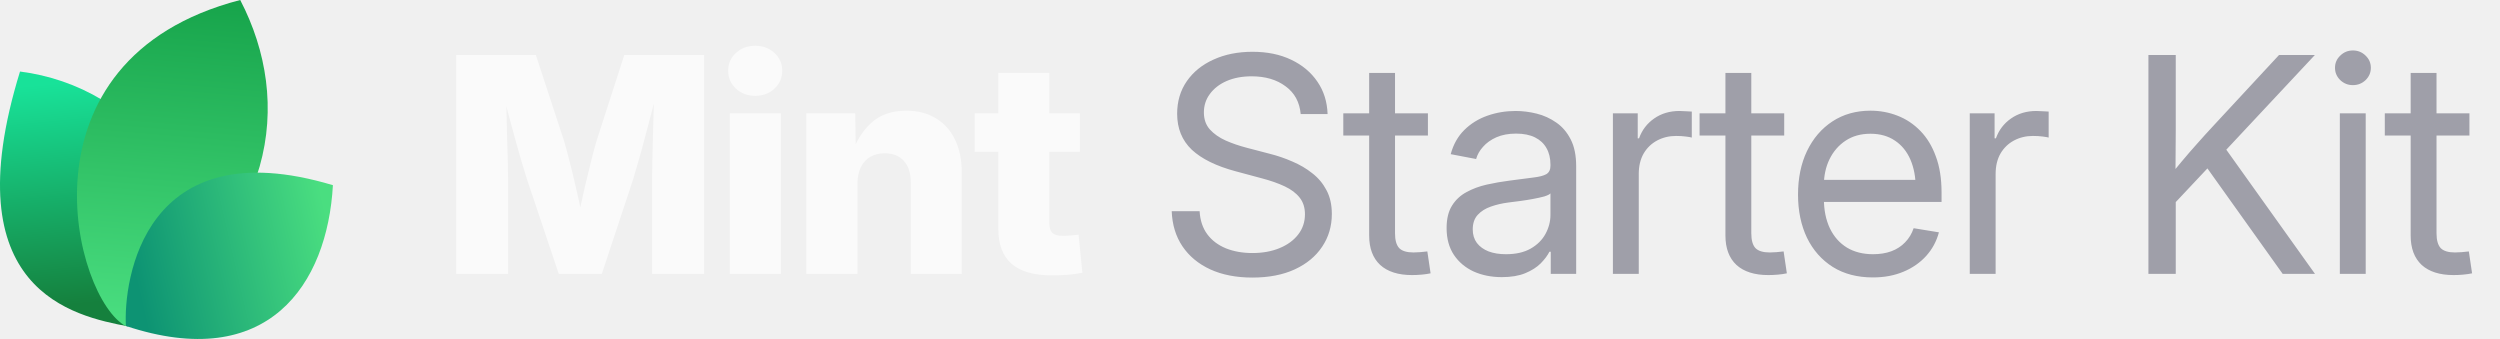
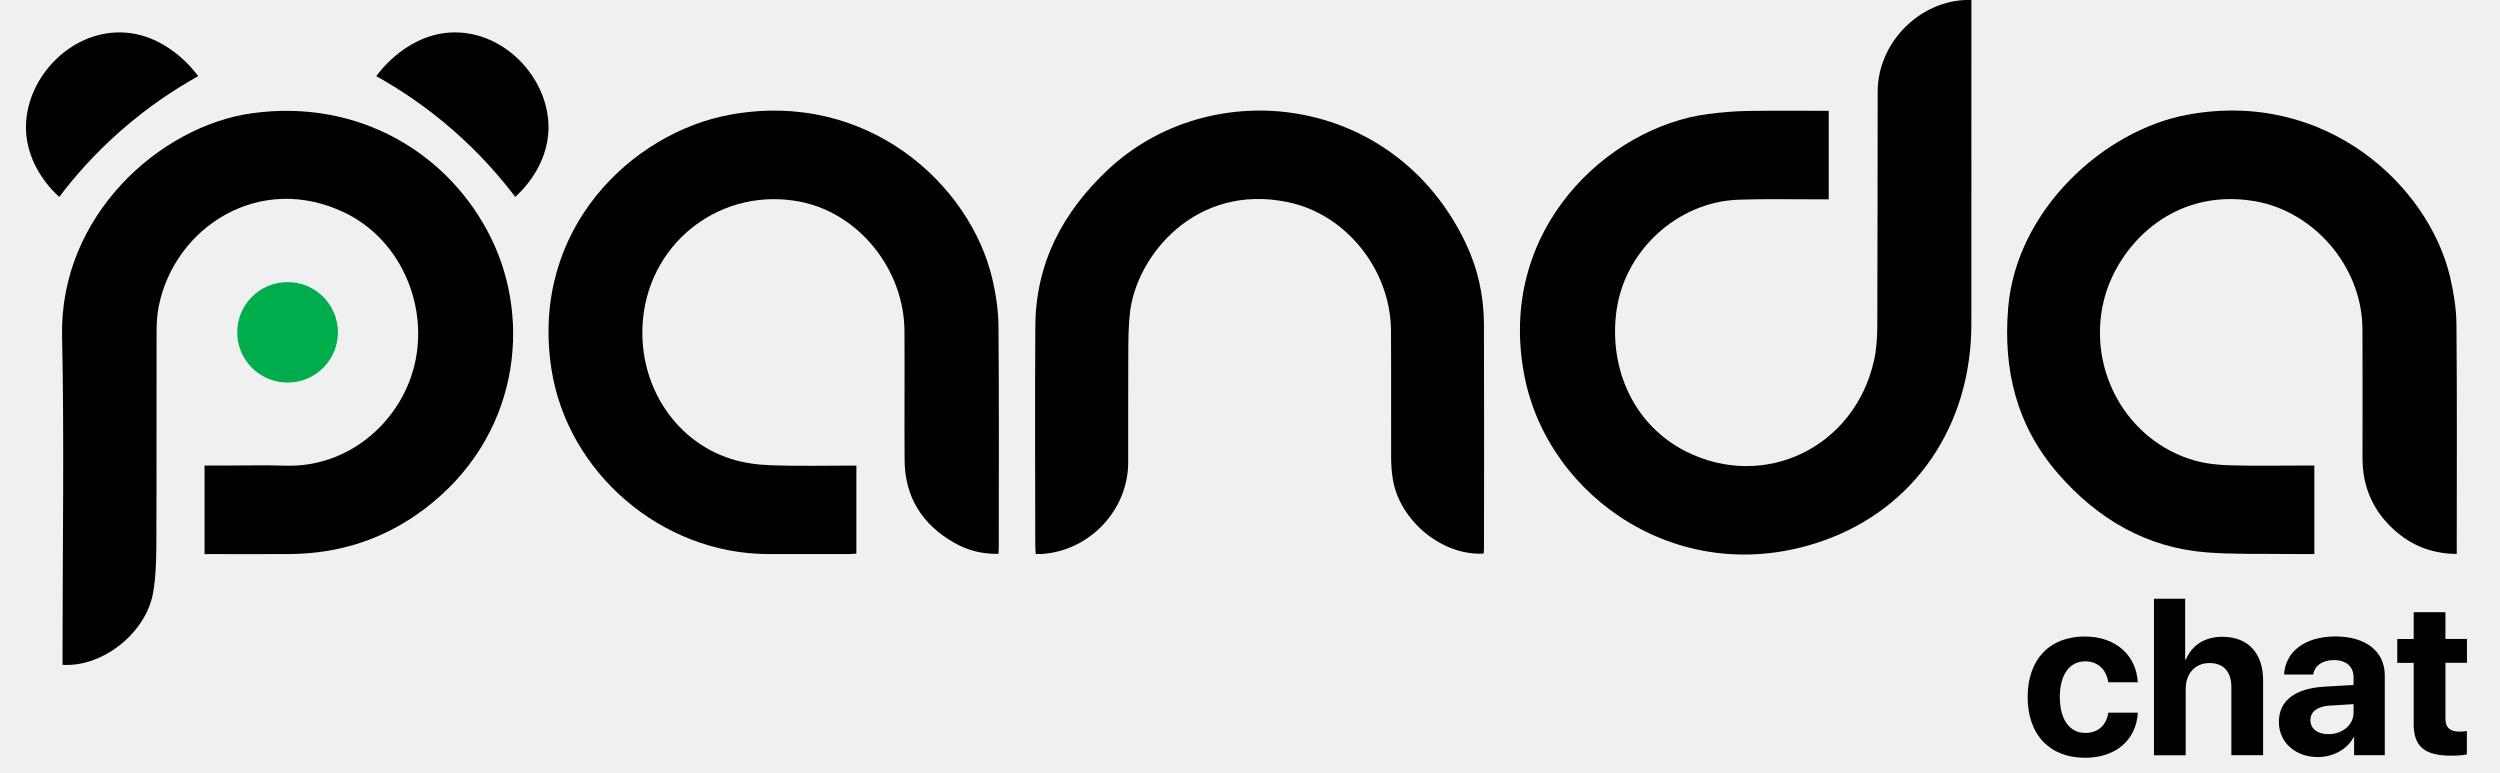
- <svg xmlns="http://www.w3.org/2000/svg" width="177" height="24" viewBox="0 0 177 24" fill="none">
-   <path d="M9.061 23.108C5.268 22.377 -3.391 20.627 1.417 5.064C9.634 6.099 16.973 14.064 9.061 23.108Z" fill="url(#paint0_linear_17557_2145)" />
-   <path d="M8.919 23.094C5.276 21.222 0.784 4.209 17.007 0C20.757 7.193 19.621 16.545 8.919 23.094Z" fill="url(#paint1_linear_17557_2145)" />
-   <path d="M8.914 23.079C8.735 19.882 10.159 9.085 23.57 13.111C23.181 20.123 18.984 26.418 8.914 23.079Z" fill="url(#paint2_linear_17557_2145)" />
-   <path d="M32.301 19.392V3.894H37.938L39.925 9.948C40.036 10.315 40.164 10.787 40.31 11.362C40.462 11.938 40.611 12.552 40.757 13.204C40.91 13.855 41.048 14.483 41.173 15.086C41.305 15.682 41.412 16.192 41.495 16.615H40.695C40.771 16.192 40.871 15.682 40.996 15.086C41.128 14.49 41.267 13.866 41.412 13.214C41.565 12.562 41.714 11.948 41.86 11.373C42.005 10.79 42.133 10.315 42.244 9.948L44.2 3.894H49.848V19.392H46.166V12.704C46.166 12.357 46.173 11.917 46.187 11.383C46.2 10.849 46.214 10.27 46.228 9.646C46.249 9.022 46.266 8.391 46.28 7.753C46.301 7.115 46.311 6.519 46.311 5.964H46.623C46.485 6.561 46.332 7.181 46.166 7.826C45.999 8.471 45.833 9.102 45.666 9.719C45.507 10.336 45.351 10.901 45.198 11.414C45.053 11.928 44.928 12.357 44.824 12.704L42.608 19.392H39.561L37.314 12.704C37.203 12.357 37.072 11.928 36.919 11.414C36.773 10.901 36.614 10.34 36.441 9.729C36.274 9.112 36.104 8.481 35.931 7.836C35.764 7.192 35.608 6.567 35.463 5.964H35.827C35.834 6.512 35.844 7.105 35.858 7.743C35.872 8.374 35.886 9.005 35.9 9.636C35.92 10.26 35.938 10.839 35.952 11.373C35.965 11.907 35.972 12.351 35.972 12.704V19.392H32.301ZM51.668 19.392V8.024H55.288V19.392H51.668ZM53.468 6.786C52.927 6.786 52.473 6.616 52.105 6.276C51.738 5.93 51.554 5.507 51.554 5.007C51.554 4.508 51.738 4.088 52.105 3.749C52.473 3.409 52.927 3.239 53.468 3.239C54.009 3.239 54.463 3.409 54.83 3.749C55.198 4.082 55.382 4.501 55.382 5.007C55.382 5.507 55.198 5.93 54.83 6.276C54.463 6.616 54.009 6.786 53.468 6.786ZM60.708 13.027V19.392H57.088V8.024H60.551L60.593 10.967H60.281C60.593 10.024 61.061 9.268 61.685 8.7C62.309 8.124 63.138 7.836 64.171 7.836C64.975 7.836 65.672 8.017 66.262 8.377C66.851 8.731 67.302 9.234 67.614 9.885C67.933 10.537 68.092 11.307 68.092 12.194V19.392H64.483V12.912C64.483 12.26 64.32 11.754 63.994 11.394C63.675 11.033 63.221 10.853 62.632 10.853C62.25 10.853 61.914 10.936 61.623 11.102C61.332 11.269 61.106 11.515 60.947 11.841C60.787 12.16 60.708 12.555 60.708 13.027ZM76.456 8.024V10.749H69.008V8.024H76.456ZM70.683 5.163H74.292V15.783C74.292 16.102 74.361 16.334 74.5 16.48C74.646 16.625 74.899 16.698 75.259 16.698C75.405 16.698 75.596 16.688 75.831 16.667C76.074 16.646 76.251 16.629 76.362 16.615L76.632 19.309C76.313 19.378 75.963 19.427 75.582 19.455C75.207 19.482 74.836 19.496 74.469 19.496C73.2 19.496 72.25 19.222 71.619 18.674C70.995 18.127 70.683 17.308 70.683 16.22V5.163Z" fill="#FAFAFA" />
-   <path d="M88.667 19.652C87.523 19.652 86.528 19.458 85.682 19.07C84.843 18.681 84.188 18.137 83.716 17.437C83.245 16.736 82.992 15.908 82.957 14.951H84.933C84.968 15.596 85.148 16.14 85.474 16.584C85.8 17.021 86.24 17.354 86.795 17.582C87.35 17.804 87.974 17.915 88.667 17.915C89.388 17.915 90.026 17.801 90.581 17.572C91.143 17.343 91.583 17.024 91.902 16.615C92.228 16.199 92.391 15.717 92.391 15.169C92.391 14.698 92.266 14.306 92.017 13.994C91.767 13.675 91.413 13.408 90.956 13.193C90.498 12.978 89.954 12.787 89.323 12.621L87.502 12.132C86.123 11.765 85.082 11.255 84.382 10.603C83.689 9.944 83.342 9.095 83.342 8.055C83.342 7.174 83.571 6.404 84.028 5.746C84.486 5.087 85.117 4.577 85.921 4.217C86.726 3.849 87.645 3.666 88.678 3.666C89.718 3.666 90.63 3.853 91.413 4.227C92.204 4.602 92.824 5.122 93.275 5.787C93.726 6.446 93.965 7.209 93.993 8.076H92.089C92.013 7.23 91.656 6.574 91.018 6.11C90.387 5.638 89.586 5.403 88.615 5.403C87.95 5.403 87.36 5.513 86.847 5.735C86.341 5.957 85.946 6.262 85.661 6.651C85.377 7.032 85.235 7.469 85.235 7.961C85.235 8.447 85.377 8.849 85.661 9.168C85.946 9.48 86.317 9.74 86.774 9.948C87.232 10.149 87.724 10.319 88.251 10.457L89.884 10.884C90.439 11.023 90.977 11.206 91.496 11.435C92.023 11.657 92.495 11.934 92.911 12.267C93.334 12.593 93.67 12.995 93.92 13.474C94.17 13.945 94.294 14.504 94.294 15.149C94.294 16.015 94.066 16.788 93.608 17.468C93.157 18.148 92.512 18.681 91.673 19.07C90.834 19.458 89.832 19.652 88.667 19.652ZM101.097 8.024V9.594H95.106V8.024H101.097ZM96.937 5.163H98.767V16.521C98.767 17 98.865 17.347 99.059 17.562C99.26 17.77 99.6 17.874 100.078 17.874C100.21 17.874 100.366 17.867 100.546 17.853C100.733 17.832 100.903 17.815 101.056 17.801L101.285 19.351C101.097 19.392 100.886 19.423 100.65 19.444C100.414 19.465 100.189 19.475 99.974 19.475C98.996 19.475 98.244 19.236 97.717 18.758C97.197 18.272 96.937 17.579 96.937 16.677V5.163ZM106.33 19.621C105.595 19.621 104.932 19.489 104.343 19.226C103.754 18.955 103.285 18.564 102.939 18.05C102.592 17.53 102.419 16.896 102.419 16.147C102.419 15.495 102.547 14.965 102.804 14.556C103.06 14.146 103.403 13.828 103.833 13.599C104.263 13.363 104.742 13.186 105.269 13.068C105.796 12.95 106.333 12.857 106.881 12.787C107.574 12.69 108.132 12.617 108.555 12.569C108.978 12.52 109.287 12.441 109.481 12.33C109.675 12.212 109.772 12.014 109.772 11.737V11.654C109.772 11.203 109.679 10.815 109.492 10.489C109.311 10.163 109.041 9.91 108.68 9.729C108.32 9.549 107.872 9.459 107.338 9.459C106.805 9.459 106.34 9.546 105.945 9.719C105.556 9.892 105.241 10.118 104.998 10.395C104.755 10.665 104.593 10.953 104.509 11.258L102.71 10.915C102.897 10.222 103.22 9.65 103.677 9.199C104.135 8.748 104.679 8.412 105.31 8.19C105.941 7.968 106.607 7.857 107.307 7.857C107.8 7.857 108.295 7.92 108.795 8.044C109.301 8.169 109.765 8.381 110.188 8.679C110.611 8.97 110.951 9.369 111.208 9.875C111.464 10.374 111.593 11.005 111.593 11.768V19.392H109.793V17.822H109.7C109.568 18.085 109.363 18.359 109.086 18.643C108.809 18.921 108.444 19.153 107.994 19.34C107.543 19.527 106.988 19.621 106.33 19.621ZM106.621 17.998C107.321 17.998 107.904 17.867 108.368 17.603C108.84 17.333 109.19 16.986 109.419 16.563C109.654 16.133 109.772 15.682 109.772 15.211V13.692C109.703 13.769 109.554 13.841 109.325 13.911C109.096 13.973 108.829 14.032 108.524 14.088C108.226 14.143 107.921 14.192 107.609 14.233C107.304 14.275 107.033 14.309 106.798 14.337C106.354 14.393 105.938 14.49 105.549 14.628C105.168 14.76 104.86 14.954 104.624 15.211C104.388 15.467 104.27 15.811 104.27 16.241C104.27 16.615 104.367 16.934 104.561 17.198C104.762 17.461 105.04 17.662 105.393 17.801C105.747 17.933 106.156 17.998 106.621 17.998ZM114.193 19.392V8.024H115.951V9.792H116.045C116.253 9.209 116.61 8.741 117.116 8.388C117.622 8.034 118.219 7.857 118.905 7.857C119.058 7.857 119.217 7.864 119.384 7.878C119.55 7.885 119.682 7.892 119.779 7.899V9.74C119.716 9.719 119.578 9.695 119.363 9.667C119.155 9.639 118.922 9.625 118.666 9.625C118.174 9.625 117.726 9.733 117.324 9.948C116.922 10.163 116.603 10.471 116.367 10.874C116.138 11.276 116.024 11.758 116.024 12.319V19.392H114.193ZM126.322 8.024V9.594H120.33V8.024H126.322ZM122.161 5.163H123.992V16.521C123.992 17 124.089 17.347 124.283 17.562C124.484 17.77 124.824 17.874 125.302 17.874C125.434 17.874 125.59 17.867 125.77 17.853C125.958 17.832 126.127 17.815 126.28 17.801L126.509 19.351C126.322 19.392 126.11 19.423 125.874 19.444C125.639 19.465 125.413 19.475 125.198 19.475C124.221 19.475 123.468 19.236 122.941 18.758C122.421 18.272 122.161 17.579 122.161 16.677V5.163ZM132.604 19.642C131.502 19.642 130.555 19.396 129.765 18.903C128.974 18.404 128.364 17.714 127.934 16.834C127.511 15.946 127.3 14.927 127.3 13.775C127.3 12.611 127.511 11.584 127.934 10.697C128.364 9.802 128.964 9.102 129.734 8.596C130.51 8.089 131.408 7.836 132.428 7.836C133.1 7.836 133.738 7.954 134.341 8.19C134.952 8.426 135.489 8.783 135.954 9.261C136.425 9.74 136.793 10.343 137.056 11.071C137.327 11.792 137.462 12.645 137.462 13.63V14.296H128.433V12.735H136.463L135.631 13.297C135.631 12.541 135.506 11.876 135.257 11.3C135.007 10.725 134.643 10.277 134.165 9.958C133.686 9.632 133.107 9.469 132.428 9.469C131.748 9.469 131.162 9.632 130.67 9.958C130.177 10.284 129.796 10.725 129.526 11.279C129.262 11.827 129.13 12.441 129.13 13.12V14.046C129.13 14.864 129.273 15.572 129.557 16.168C129.841 16.757 130.243 17.211 130.763 17.53C131.283 17.842 131.901 17.998 132.615 17.998C133.093 17.998 133.523 17.929 133.905 17.79C134.293 17.645 134.619 17.433 134.882 17.156C135.153 16.879 135.354 16.546 135.486 16.157L137.275 16.449C137.108 17.08 136.81 17.634 136.38 18.113C135.95 18.591 135.413 18.966 134.768 19.236C134.123 19.507 133.402 19.642 132.604 19.642ZM139.459 19.392V8.024H141.217V9.792H141.311C141.519 9.209 141.876 8.741 142.382 8.388C142.888 8.034 143.485 7.857 144.171 7.857C144.324 7.857 144.483 7.864 144.649 7.878C144.816 7.885 144.948 7.892 145.045 7.899V9.74C144.982 9.719 144.844 9.695 144.629 9.667C144.421 9.639 144.188 9.625 143.932 9.625C143.439 9.625 142.992 9.733 142.59 9.948C142.188 10.163 141.869 10.471 141.633 10.874C141.404 11.276 141.29 11.758 141.29 12.319V19.392H139.459ZM153.429 14.961V12.715C153.783 12.257 154.136 11.82 154.49 11.404C154.844 10.981 155.204 10.565 155.572 10.156C155.939 9.74 156.314 9.327 156.695 8.918L161.355 3.894H163.893L157.277 10.967H157.184L153.429 14.961ZM152.108 19.392V3.894H154.043V9.241L154.022 12.559L154.043 13.505V19.392H152.108ZM161.615 19.392L155.967 11.477L157.173 9.969L163.903 19.392H161.615ZM165.661 19.392V8.024H167.492V19.392H165.661ZM166.587 6.027C166.24 6.027 165.942 5.909 165.692 5.673C165.443 5.43 165.318 5.139 165.318 4.799C165.318 4.459 165.443 4.172 165.692 3.936C165.942 3.693 166.24 3.572 166.587 3.572C166.934 3.572 167.232 3.693 167.482 3.936C167.731 4.172 167.856 4.459 167.856 4.799C167.856 5.139 167.731 5.43 167.482 5.673C167.232 5.909 166.934 6.027 166.587 6.027ZM174.836 8.024V9.594H168.844V8.024H174.836ZM170.675 5.163H172.506V16.521C172.506 17 172.603 17.347 172.797 17.562C172.998 17.77 173.338 17.874 173.816 17.874C173.948 17.874 174.104 17.867 174.284 17.853C174.472 17.832 174.641 17.815 174.794 17.801L175.023 19.351C174.836 19.392 174.624 19.423 174.388 19.444C174.153 19.465 173.927 19.475 173.712 19.475C172.735 19.475 171.982 19.236 171.455 18.758C170.935 18.272 170.675 17.579 170.675 16.677V5.163Z" fill="#9F9FA9" />
+ <svg xmlns="http://www.w3.org/2000/svg" width="110" height="34" viewBox="0 0 110 34" fill="none">
+   <g clip-path="url(#clip0_1119_8796)">
+     <path d="M80.464 4.877C79.249 4.877 78.066 4.862 76.884 4.883C76.307 4.893 75.727 4.942 75.153 5.016C70.771 5.583 65.8 10.1 67.081 16.576C68.135 21.904 73.961 25.979 80.193 23.802C84.269 22.378 86.735 18.707 86.74 14.27C86.745 9.652 86.741 5.033 86.741 0.415V0.002C86.594 0.002 86.496 -0.003 86.399 0.003C84.338 0.135 82.62 1.954 82.616 4.023C82.608 7.458 82.615 10.894 82.6 14.33C82.598 14.844 82.567 15.37 82.454 15.869C81.591 19.699 77.624 21.593 74.185 19.865C71.962 18.749 70.791 16.34 71.115 13.74C71.45 11.055 73.788 8.884 76.493 8.787C77.676 8.745 78.862 8.774 80.047 8.771C80.179 8.771 80.311 8.771 80.463 8.771V4.877H80.464Z" fill="white" />
+     <path d="M8.999 24.38H9.384C10.495 24.38 11.606 24.385 12.717 24.379C14.917 24.366 16.906 23.732 18.671 22.399C22.816 19.27 23.43 14.176 21.607 10.472C19.789 6.779 15.813 4.324 11.075 4.984C7.045 5.546 2.616 9.481 2.731 14.791C2.831 19.444 2.752 24.101 2.752 28.756C2.752 28.912 2.752 29.069 2.752 29.255C2.897 29.255 3.006 29.26 3.113 29.254C4.785 29.156 6.455 27.719 6.74 26.063C6.86 25.367 6.877 24.646 6.88 23.937C6.894 20.821 6.883 17.706 6.89 14.59C6.891 14.223 6.911 13.849 6.982 13.49C7.677 9.977 11.459 7.537 15.214 9.38C17.555 10.53 18.798 13.279 18.285 15.844C17.768 18.434 15.436 20.577 12.56 20.489C11.598 20.46 10.635 20.485 9.672 20.485H9V24.38L8.999 24.38Z" fill="white" />
+     <path d="M37.681 20.485C36.4 20.485 35.165 20.515 33.932 20.472C33.337 20.452 32.722 20.37 32.157 20.189C29.599 19.369 28.011 16.788 28.297 13.996C28.649 10.55 31.829 8.202 35.226 8.88C37.791 9.391 39.776 11.847 39.795 14.555C39.809 16.452 39.787 18.349 39.801 20.245C39.814 21.879 40.582 23.083 41.988 23.884C42.58 24.222 43.228 24.385 43.932 24.37C43.938 24.26 43.945 24.188 43.945 24.115C43.946 20.864 43.961 17.612 43.934 14.361C43.927 13.666 43.823 12.96 43.666 12.282C42.705 8.14 38.182 3.942 32.126 5.046C27.85 5.826 23.327 10.037 24.256 16.203C24.949 20.797 29.113 24.363 33.772 24.378C34.957 24.382 36.143 24.38 37.328 24.379C37.445 24.379 37.563 24.366 37.681 24.359V20.485L37.681 20.485Z" fill="white" />
+     <path d="M101.832 20.485H101.408C100.309 20.485 99.21 20.507 98.112 20.475C97.588 20.46 97.049 20.404 96.547 20.259C93.579 19.404 91.835 16.281 92.562 13.251C93.133 10.873 95.547 8.247 99.179 8.849C101.823 9.287 103.929 11.745 103.947 14.462C103.96 16.359 103.95 18.256 103.949 20.152C103.949 21.504 104.475 22.613 105.517 23.467C106.252 24.069 107.105 24.369 108.097 24.375C108.097 24.244 108.097 24.148 108.097 24.052C108.097 20.8 108.113 17.549 108.085 14.297C108.079 13.604 107.968 12.899 107.812 12.221C106.881 8.185 102.33 3.91 96.226 5.054C92.565 5.74 88.72 9.234 88.359 13.546C88.13 16.285 88.734 18.753 90.565 20.853C92.301 22.843 94.446 24.108 97.121 24.31C98.324 24.401 99.537 24.362 100.746 24.379C101.1 24.384 101.456 24.38 101.832 24.38V20.485V20.485Z" fill="white" />
+     <path d="M65.279 24.359C65.286 24.253 65.297 24.169 65.297 24.086C65.298 20.81 65.305 17.535 65.295 14.259C65.291 13.015 65.025 11.814 64.489 10.691C61.356 4.124 53.292 3.192 48.74 7.476C46.756 9.343 45.577 11.577 45.556 14.332C45.531 17.546 45.55 20.76 45.551 23.974C45.551 24.104 45.563 24.234 45.57 24.376C45.686 24.376 45.759 24.38 45.832 24.376C47.94 24.242 49.636 22.453 49.642 20.352C49.646 18.776 49.636 17.199 49.645 15.623C49.649 15.009 49.649 14.391 49.716 13.781C49.991 11.257 52.613 8.034 56.69 8.899C59.25 9.441 61.187 11.887 61.205 14.549C61.217 16.421 61.204 18.293 61.21 20.164C61.212 20.47 61.234 20.779 61.284 21.081C61.581 22.913 63.452 24.461 65.28 24.359L65.279 24.359Z" fill="white" />
+     <path d="M80.464 4.876V8.771C80.311 8.771 80.18 8.771 80.048 8.771C78.863 8.774 77.677 8.745 76.494 8.787C73.788 8.884 71.45 11.055 71.116 13.74C70.792 16.341 71.963 18.749 74.185 19.865C77.625 21.593 81.592 19.699 82.455 15.869C82.567 15.37 82.599 14.844 82.601 14.33C82.616 10.894 82.609 7.458 82.617 4.023C82.621 1.954 84.339 0.135 86.4 0.003C86.497 -0.003 86.595 0.002 86.742 0.002V0.415C86.742 5.033 86.745 9.651 86.74 14.269C86.736 18.706 84.27 22.378 80.194 23.802C73.961 25.979 68.136 21.904 67.082 16.576C65.801 10.1 70.772 5.582 75.154 5.016C75.728 4.942 76.307 4.892 76.885 4.882C78.067 4.862 79.25 4.876 80.465 4.876H80.464Z" fill="black" />
+     <path d="M8.999 24.38V20.485H9.672C10.634 20.485 11.598 20.46 12.56 20.489C15.436 20.577 17.767 18.434 18.285 15.844C18.798 13.279 17.555 10.53 15.213 9.38C11.459 7.537 7.677 9.977 6.982 13.491C6.911 13.849 6.891 14.223 6.89 14.59C6.883 17.706 6.894 20.822 6.88 23.937C6.876 24.646 6.859 25.367 6.74 26.063C6.455 27.72 4.785 29.156 3.113 29.254C3.005 29.26 2.897 29.255 2.751 29.255C2.751 29.07 2.751 28.913 2.751 28.756C2.751 24.101 2.831 19.444 2.731 14.791C2.616 9.481 7.045 5.547 11.075 4.984C15.814 4.323 19.789 6.779 21.607 10.472C23.43 14.176 22.816 19.27 18.671 22.399C16.906 23.731 14.917 24.366 12.717 24.379C11.606 24.385 10.495 24.38 9.384 24.38H8.999V24.38Z" fill="black" />
+     <path d="M37.681 20.485V24.359C37.563 24.366 37.445 24.379 37.328 24.379C36.143 24.38 34.958 24.382 33.773 24.378C29.114 24.363 24.95 20.797 24.257 16.203C23.327 10.037 27.85 5.825 32.126 5.046C38.182 3.942 42.705 8.14 43.666 12.282C43.824 12.96 43.928 13.666 43.934 14.361C43.961 17.612 43.946 20.864 43.946 24.115C43.946 24.188 43.938 24.26 43.932 24.37C43.229 24.385 42.581 24.222 41.988 23.884C40.582 23.083 39.814 21.879 39.802 20.245C39.787 18.349 39.809 16.452 39.796 14.555C39.776 11.847 37.791 9.391 35.226 8.88C31.83 8.202 28.649 10.55 28.297 13.996C28.012 16.788 29.6 19.369 32.157 20.189C32.722 20.37 33.337 20.452 33.933 20.472C35.165 20.515 36.4 20.485 37.682 20.485L37.681 20.485Z" fill="black" />
+     <path d="M101.832 20.483V24.378C101.456 24.378 101.1 24.382 100.746 24.377C99.537 24.36 98.324 24.399 97.121 24.308C94.446 24.106 92.301 22.841 90.565 20.851C88.734 18.751 88.129 16.283 88.359 13.544C88.721 9.232 92.565 5.738 96.226 5.052C102.33 3.908 106.881 8.183 107.812 12.219C107.968 12.897 108.079 13.602 108.085 14.295C108.113 17.547 108.097 20.798 108.097 24.05C108.097 24.146 108.097 24.242 108.097 24.373C107.105 24.367 106.252 24.067 105.517 23.465C104.475 22.611 103.949 21.502 103.949 20.15C103.95 18.253 103.959 16.357 103.947 14.46C103.929 11.743 101.823 9.285 99.179 8.847C95.547 8.245 93.133 10.87 92.562 13.249C91.835 16.279 93.579 19.402 96.547 20.257C97.049 20.402 97.588 20.458 98.112 20.473C99.21 20.505 100.309 20.483 101.408 20.483H101.832V20.483Z" fill="black" />
+     <path d="M65.279 24.359C63.452 24.46 61.581 22.913 61.283 21.081C61.234 20.779 61.211 20.47 61.21 20.164C61.203 18.292 61.216 16.42 61.204 14.549C61.186 11.887 59.249 9.441 56.69 8.899C52.613 8.034 49.99 11.257 49.715 13.781C49.649 14.391 49.648 15.009 49.645 15.623C49.636 17.2 49.645 18.776 49.641 20.352C49.635 22.452 47.939 24.242 45.831 24.376C45.758 24.38 45.685 24.376 45.57 24.376C45.563 24.234 45.551 24.104 45.551 23.974C45.55 20.76 45.531 17.546 45.555 14.332C45.576 11.577 46.756 9.343 48.739 7.476C53.291 3.192 61.355 4.124 64.488 10.691C65.024 11.814 65.29 13.014 65.294 14.259C65.305 17.535 65.298 20.81 65.296 24.086C65.296 24.169 65.286 24.253 65.279 24.359L65.279 24.359Z" fill="black" />
+     <path d="M2.606 8.665C2.334 8.419 1.167 7.31 1.143 5.649C1.113 3.546 2.929 1.504 5.128 1.428C7.277 1.353 8.612 3.198 8.72 3.351C7.735 3.899 6.547 4.671 5.323 5.744C4.153 6.769 3.264 7.794 2.606 8.665L2.606 8.665Z" fill="black" />
+     <path d="M22.67 8.665C22.942 8.419 24.11 7.31 24.134 5.649C24.164 3.546 22.348 1.504 20.149 1.428C17.999 1.353 16.664 3.198 16.557 3.351C17.541 3.899 18.73 4.671 19.954 5.744C21.123 6.769 22.013 7.794 22.671 8.665L22.67 8.665Z" fill="black" />
+     <path d="M12.654 16.833C13.877 16.833 14.869 15.843 14.869 14.623C14.869 13.402 13.877 12.412 12.654 12.412C11.43 12.412 10.438 13.402 10.438 14.623C10.438 15.843 11.43 16.833 12.654 16.833Z" fill="#00AD4D" />
+     <path d="M92.765 30.02C92.684 29.48 92.325 29.099 91.751 29.099C91.062 29.099 90.632 29.681 90.632 30.669C90.632 31.657 91.062 32.249 91.756 32.249C92.316 32.249 92.679 31.915 92.765 31.356H94.066C93.995 32.564 93.09 33.342 91.742 33.342C90.196 33.342 89.216 32.339 89.216 30.669C89.216 28.999 90.196 28.006 91.732 28.006C93.119 28.006 94 28.86 94.062 30.02H92.766L92.765 30.02Z" fill="black" />
+     <path d="M94.774 26.344H96.147V29.026H96.176C96.448 28.381 97.008 28.019 97.788 28.019C98.926 28.019 99.577 28.754 99.577 29.937V33.23H98.18V30.233C98.18 29.575 97.855 29.174 97.219 29.174C96.582 29.174 96.171 29.637 96.171 30.31V33.231H94.774V26.344Z" fill="black" />
+     <path d="M100.271 31.76C100.271 30.829 100.988 30.29 102.266 30.214L103.557 30.137V29.799C103.557 29.321 103.222 29.044 102.696 29.044C102.17 29.044 101.845 29.302 101.777 29.679H100.5C100.553 28.686 101.399 28.004 102.758 28.004C104.117 28.004 104.93 28.681 104.93 29.712V33.23H103.581V32.447H103.552C103.265 32.991 102.629 33.311 101.988 33.311C101.012 33.311 100.27 32.681 100.27 31.76L100.271 31.76ZM103.557 31.355V30.982L102.476 31.049C101.955 31.087 101.658 31.321 101.658 31.684C101.658 32.066 101.974 32.304 102.447 32.304C103.055 32.304 103.557 31.908 103.557 31.354V31.355Z" fill="black" />
+     <path d="M107.599 26.936V28.114H108.546V29.164H107.599V31.613C107.599 32.004 107.791 32.19 108.202 32.19C108.326 32.19 108.455 32.181 108.542 32.166V33.193C108.398 33.226 108.159 33.25 107.877 33.25C106.671 33.25 106.202 32.849 106.202 31.852V29.165H105.48V28.115H106.202V26.936H107.599V26.936Z" fill="black" />
+   </g>
  <defs>
-     <linearGradient id="paint0_linear_17557_2145" x1="3.776" y1="5.916" x2="5.232" y2="21.559" gradientUnits="userSpaceOnUse">
-       <stop stop-color="#18E299" />
-       <stop offset="1" stop-color="#15803D" />
-     </linearGradient>
-     <linearGradient id="paint1_linear_17557_2145" x1="12.171" y1="-0.718" x2="10.19" y2="22.983" gradientUnits="userSpaceOnUse">
-       <stop stop-color="#16A34A" />
-       <stop offset="1" stop-color="#4ADE80" />
-     </linearGradient>
-     <linearGradient id="paint2_linear_17557_2145" x1="23.133" y1="15.353" x2="9.338" y2="18.52" gradientUnits="userSpaceOnUse">
-       <stop stop-color="#4ADE80" />
-       <stop offset="1" stop-color="#0D9373" />
-     </linearGradient>
+     <clipPath id="clip0_1119_8796">
+       <rect width="110" height="33.341" fill="white" />
+     </clipPath>
  </defs>
</svg>
